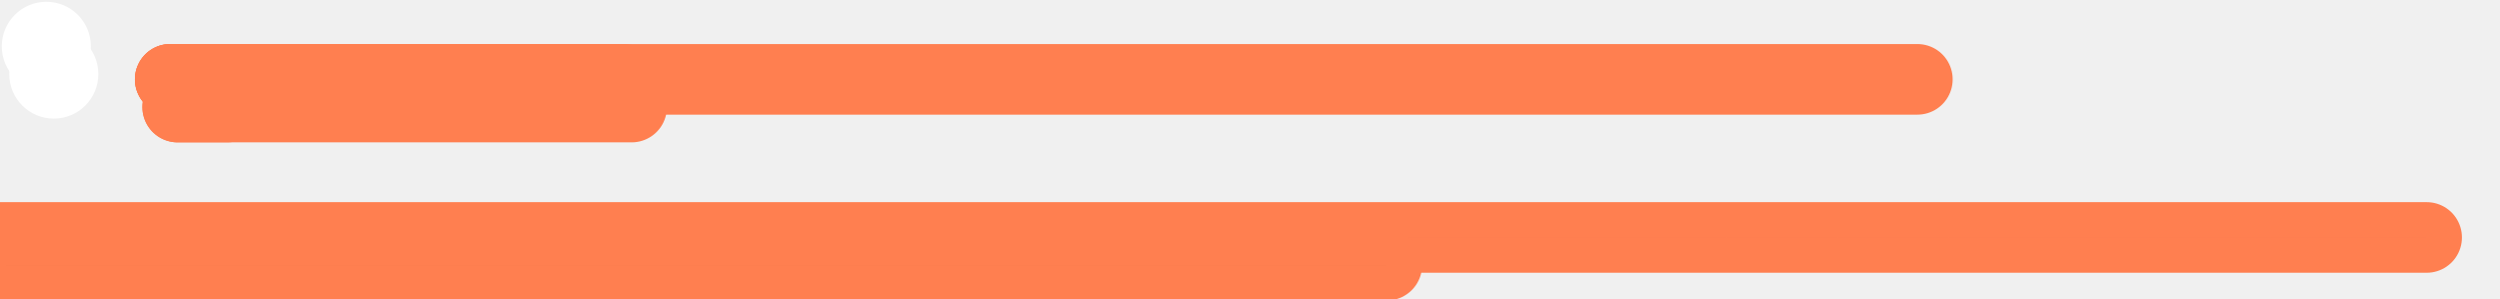
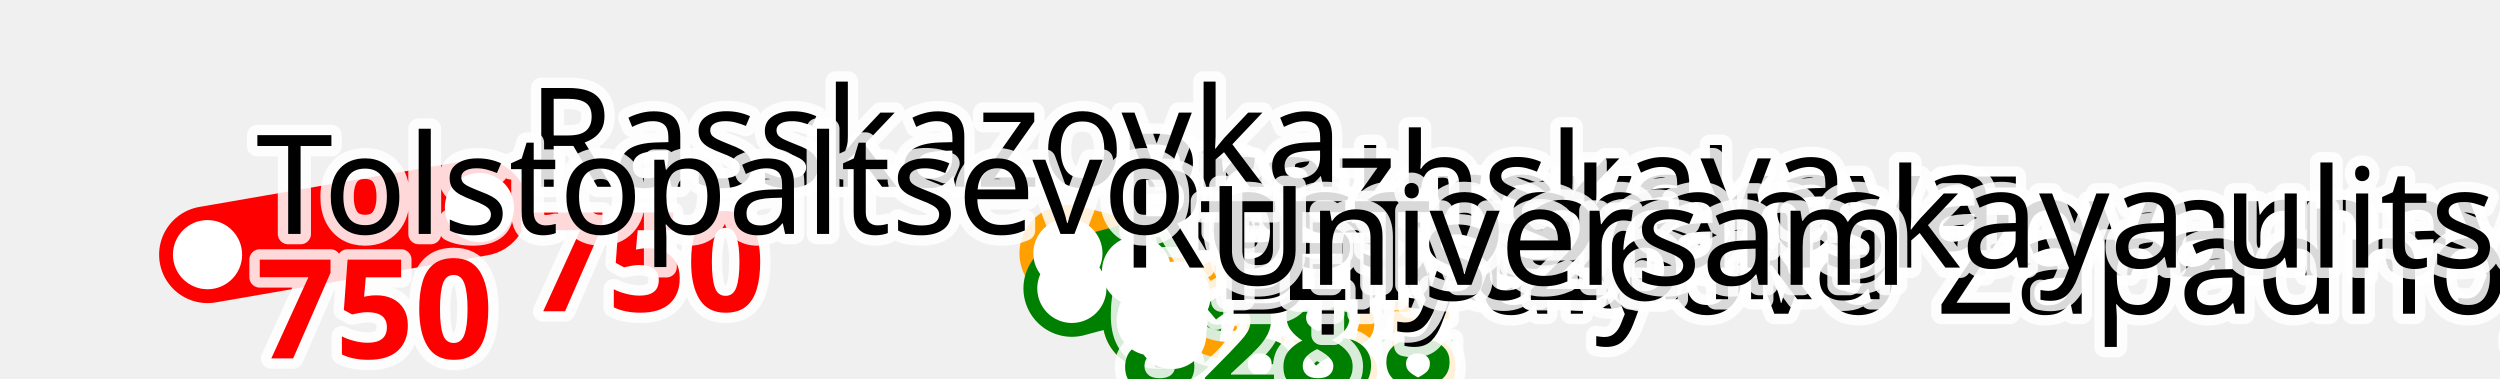
<svg xmlns="http://www.w3.org/2000/svg" version="1.1">
-   <polyline points="25924.4,35685.7 22325.6,22325.6 25924.4,35685.7" fill="none" stroke="rgba(195,60,81,0.624)" stroke-width="38727.6" stroke-linecap="round" stroke-linejoin="round" />
-   <polyline points="22325.6,22325.6 25924.4,35685.7 22325.6,22325.6" fill="none" stroke="rgb(2,81,213)" stroke-width="38727.6" stroke-linecap="round" stroke-linejoin="round" />
-   <polyline points="22325.6,22325.6 25924.4,35685.7 22325.6,22325.6" fill="none" stroke="rgba(81,152,19,0.683)" stroke-width="38727.6" stroke-linecap="round" stroke-linejoin="round" />
-   <text fill="coral" stroke="coral" stroke-width="34006.7" stroke-linecap="round" stroke-linejoin="round" x="25924.4" y="35685.7" dx="59718.9" dy="15913.5" font-size="78497" font-family="Verdana" font-weight="bold">RkYZl</text>
-   <text fill="rgba(195,60,81,0.624)" x="25924.4" y="35685.7" dx="59718.9" dy="15913.5" font-size="78497" font-family="Verdana" font-weight="bold">RkYZl</text>
-   <text fill="coral" stroke="coral" stroke-width="34006.7" stroke-linecap="round" stroke-linejoin="round" x="22325.6" y="22325.6" dx="59718.9" dy="15913.5" font-size="78497" font-family="Verdana" font-weight="bold">RkYZl</text>
-   <text fill="rgba(195,60,81,0.624)" x="22325.6" y="22325.6" dx="59718.9" dy="15913.5" font-size="78497" font-family="Verdana" font-weight="bold">RkYZl</text>
-   <text fill="coral" stroke="coral" stroke-width="34006.7" stroke-linecap="round" stroke-linejoin="round" x="22325.6" y="22325.6" dx="59718.9" dy="15913.5" font-size="78497" font-family="Verdana" font-weight="bold">i</text>
-   <text fill="rgb(2,81,213)" x="22325.6" y="22325.6" dx="59718.9" dy="15913.5" font-size="78497" font-family="Verdana" font-weight="bold">i</text>
-   <text fill="coral" stroke="coral" stroke-width="34006.7" stroke-linecap="round" stroke-linejoin="round" x="25924.4" y="35685.7" dx="59718.9" dy="15913.5" font-size="78497" font-family="Verdana" font-weight="bold">i</text>
-   <text fill="rgb(2,81,213)" x="25924.4" y="35685.7" dx="59718.9" dy="15913.5" font-size="78497" font-family="Verdana" font-weight="bold">i</text>
-   <text fill="coral" stroke="coral" stroke-width="34006.7" stroke-linecap="round" stroke-linejoin="round" x="22325.6" y="22325.6" dx="59718.9" dy="15913.5" font-size="78497" font-family="Verdana" font-weight="bold">jUYheoA3Mcm2 kqTN</text>
-   <text fill="rgba(81,152,19,0.683)" x="22325.6" y="22325.6" dx="59718.9" dy="15913.5" font-size="78497" font-family="Verdana" font-weight="bold">jUYheoA3Mcm2 kqTN</text>
-   <circle cx="22325.6" cy="22325.6" r="21462.7" fill="white" />
-   <circle cx="25924.4" cy="35685.7" r="21462.7" fill="white" />
-   <text fill="coral" stroke="coral" stroke-width="34006.7" stroke-linecap="round" stroke-linejoin="round" x="22325.6" y="22325.6" dx="-23192" dy="92100.2" font-size="86988" font-family="Verdana">gtKSYiTpuO3KjmLenbqOj7iO</text>
-   <text fill="black" x="22325.6" y="22325.6" dx="-23192" dy="92100.2" font-size="86988" font-family="Verdana">gtKSYiTpuO3KjmLenbqOj7iO</text>
-   <text fill="coral" stroke="coral" stroke-width="34006.7" stroke-linecap="round" stroke-linejoin="round" x="25924.4" y="35685.7" dx="-23192" dy="92100.2" font-size="86988" font-family="Verdana">vtkKOKMLWRQv</text>
-   <text fill="black" x="25924.4" y="35685.7" dx="-23192" dy="92100.2" font-size="86988" font-family="Verdana">vtkKOKMLWRQv</text>
+   <polyline points="169.385,48.355 170,42.804 167.495,44.179 168.345,46.251 169.572,46.578 169.385,48.355" fill="none" stroke="green" stroke-width="14" stroke-linecap="round" stroke-linejoin="round" />
+   <polyline points="170,42.804 167.495,44.179 168.345,46.251 166.417,46.37 164.298,39.166 154.371,36.615 164.298,39.166 166.417,46.37 168.345,46.251 167.495,44.179 170,42.804" fill="none" stroke="rgb(255,160,0)" stroke-width="14" stroke-linecap="round" stroke-linejoin="round" />
+   <polyline points="30,36.813 69.304,30 30,36.813" fill="none" stroke="red" stroke-width="14" stroke-linecap="round" stroke-linejoin="round" />
+   <polyline points="169.385,48.355 166.417,46.37 168.345,46.251 167.495,44.179 164.298,39.166 154.943,41.688 164.298,39.166 167.495,44.179 168.345,46.251 166.417,46.37 169.385,48.355" fill="none" stroke="green" stroke-width="14" stroke-linecap="round" stroke-linejoin="round" />
+   <text fill="rgba(255,255,255,0.85)" stroke="rgba(255,255,255,0.85)" stroke-width="3" stroke-linecap="round" stroke-linejoin="round" x="169.385" y="48.355" dx="7" dy="15" font-size="20" font-family="Verdana" font-weight="bold">297</text>
+   <text fill="green" x="169.385" y="48.355" dx="7" dy="15" font-size="20" font-family="Verdana" font-weight="bold">297</text>
+   <text fill="rgba(255,255,255,0.85)" stroke="rgba(255,255,255,0.85)" stroke-width="3" stroke-linecap="round" stroke-linejoin="round" x="170" y="42.804" dx="7" dy="15" font-size="20" font-family="Verdana" font-weight="bold">635</text>
+   <text fill="rgb(255,160,0)" x="170" y="42.804" dx="7" dy="15" font-size="20" font-family="Verdana" font-weight="bold">635</text>
+   <text fill="rgba(255,255,255,0.85)" stroke="rgba(255,255,255,0.85)" stroke-width="3" stroke-linecap="round" stroke-linejoin="round" x="154.371" y="36.615" dx="7" dy="15" font-size="20" font-family="Verdana" font-weight="bold">635</text>
+   <text fill="rgb(255,160,0)" x="154.371" y="36.615" dx="7" dy="15" font-size="20" font-family="Verdana" font-weight="bold">635</text>
+   <text fill="rgba(255,255,255,0.85)" stroke="rgba(255,255,255,0.85)" stroke-width="3" stroke-linecap="round" stroke-linejoin="round" x="30" y="36.813" dx="7" dy="15" font-size="20" font-family="Verdana" font-weight="bold">750</text>
+   <text fill="red" x="30" y="36.813" dx="7" dy="15" font-size="20" font-family="Verdana" font-weight="bold">750</text>
+   <text fill="rgba(255,255,255,0.85)" stroke="rgba(255,255,255,0.85)" stroke-width="3" stroke-linecap="round" stroke-linejoin="round" x="69.304" y="30" dx="7" dy="15" font-size="20" font-family="Verdana" font-weight="bold">750</text>
+   <text fill="red" x="69.304" y="30" dx="7" dy="15" font-size="20" font-family="Verdana" font-weight="bold">750</text>
+   <text fill="rgba(255,255,255,0.85)" stroke="rgba(255,255,255,0.85)" stroke-width="3" stroke-linecap="round" stroke-linejoin="round" x="169.385" y="48.355" dx="7" dy="15" font-size="20" font-family="Verdana" font-weight="bold">828</text>
+   <text fill="green" x="169.385" y="48.355" dx="7" dy="15" font-size="20" font-family="Verdana" font-weight="bold">828</text>
+   <text fill="rgba(255,255,255,0.85)" stroke="rgba(255,255,255,0.85)" stroke-width="3" stroke-linecap="round" stroke-linejoin="round" x="154.943" y="41.688" dx="7" dy="15" font-size="20" font-family="Verdana" font-weight="bold">828</text>
+   <text fill="green" x="154.943" y="41.688" dx="7" dy="15" font-size="20" font-family="Verdana" font-weight="bold">828</text>
+   <circle cx="169.572" cy="46.578" r="5" fill="white" />
+   <circle cx="170" cy="42.804" r="5" fill="white" />
+   <circle cx="169.385" cy="48.355" r="5" fill="white" />
+   <circle cx="168.345" cy="46.251" r="5" fill="white" />
+   <circle cx="164.298" cy="39.166" r="5" fill="white" />
+   <circle cx="154.371" cy="36.615" r="5" fill="white" />
+   <circle cx="69.304" cy="30" r="5" fill="white" />
+   <circle cx="154.943" cy="41.688" r="5" fill="white" />
+   <circle cx="166.417" cy="46.37" r="5" fill="white" />
+   <circle cx="30" cy="36.813" r="5" fill="white" />
+   <circle cx="167.495" cy="44.179" r="5" fill="white" />
+   <text fill="rgba(255,255,255,0.85)" stroke="rgba(255,255,255,0.85)" stroke-width="3" stroke-linecap="round" stroke-linejoin="round" x="169.572" y="46.578" dx="7" dy="-3" font-size="20" font-family="Verdana">Apteka</text>
+   <text fill="black" x="169.572" y="46.578" dx="7" dy="-3" font-size="20" font-family="Verdana">Apteka</text>
+   <text fill="rgba(255,255,255,0.85)" stroke="rgba(255,255,255,0.85)" stroke-width="3" stroke-linecap="round" stroke-linejoin="round" x="170" y="42.804" dx="7" dy="-3" font-size="20" font-family="Verdana">Biryulyovo Tovarnaya</text>
+   <text fill="black" x="170" y="42.804" dx="7" dy="-3" font-size="20" font-family="Verdana">Biryulyovo Tovarnaya</text>
+   <text fill="rgba(255,255,255,0.85)" stroke="rgba(255,255,255,0.85)" stroke-width="3" stroke-linecap="round" stroke-linejoin="round" x="169.385" y="48.355" dx="7" dy="-3" font-size="20" font-family="Verdana">Biryulyovo Zapadnoye</text>
+   <text fill="black" x="169.385" y="48.355" dx="7" dy="-3" font-size="20" font-family="Verdana">Biryulyovo Zapadnoye</text>
+   <text fill="rgba(255,255,255,0.85)" stroke="rgba(255,255,255,0.85)" stroke-width="3" stroke-linecap="round" stroke-linejoin="round" x="168.345" y="46.251" dx="7" dy="-3" font-size="20" font-family="Verdana">Biryusinka</text>
+   <text fill="black" x="168.345" y="46.251" dx="7" dy="-3" font-size="20" font-family="Verdana">Biryusinka</text>
+   <text fill="rgba(255,255,255,0.85)" stroke="rgba(255,255,255,0.85)" stroke-width="3" stroke-linecap="round" stroke-linejoin="round" x="164.298" y="39.166" dx="7" dy="-3" font-size="20" font-family="Verdana">Pokrovskaya</text>
+   <text fill="black" x="164.298" y="39.166" dx="7" dy="-3" font-size="20" font-family="Verdana">Pokrovskaya</text>
+   <text fill="rgba(255,255,255,0.85)" stroke="rgba(255,255,255,0.85)" stroke-width="3" stroke-linecap="round" stroke-linejoin="round" x="154.371" y="36.615" dx="7" dy="-3" font-size="20" font-family="Verdana">Prazhskaya</text>
+   <text fill="black" x="154.371" y="36.615" dx="7" dy="-3" font-size="20" font-family="Verdana">Prazhskaya</text>
+   <text fill="rgba(255,255,255,0.85)" stroke="rgba(255,255,255,0.85)" stroke-width="3" stroke-linecap="round" stroke-linejoin="round" x="69.304" y="30" dx="7" dy="-3" font-size="20" font-family="Verdana">Rasskazovka</text>
+   <text fill="black" x="69.304" y="30" dx="7" dy="-3" font-size="20" font-family="Verdana">Rasskazovka</text>
+   <text fill="rgba(255,255,255,0.85)" stroke="rgba(255,255,255,0.85)" stroke-width="3" stroke-linecap="round" stroke-linejoin="round" x="154.943" y="41.688" dx="7" dy="-3" font-size="20" font-family="Verdana">Rossoshanskaya ulitsa</text>
+   <text fill="black" x="154.943" y="41.688" dx="7" dy="-3" font-size="20" font-family="Verdana">Rossoshanskaya ulitsa</text>
+   <text fill="rgba(255,255,255,0.85)" stroke="rgba(255,255,255,0.85)" stroke-width="3" stroke-linecap="round" stroke-linejoin="round" x="166.417" y="46.37" dx="7" dy="-3" font-size="20" font-family="Verdana">TETs 26</text>
+   <text fill="black" x="166.417" y="46.37" dx="7" dy="-3" font-size="20" font-family="Verdana">TETs 26</text>
+   <text fill="rgba(255,255,255,0.85)" stroke="rgba(255,255,255,0.85)" stroke-width="3" stroke-linecap="round" stroke-linejoin="round" x="30" y="36.813" dx="7" dy="-3" font-size="20" font-family="Verdana">Tolstopaltsevo</text>
+   <text fill="black" x="30" y="36.813" dx="7" dy="-3" font-size="20" font-family="Verdana">Tolstopaltsevo</text>
+   <text fill="rgba(255,255,255,0.85)" stroke="rgba(255,255,255,0.85)" stroke-width="3" stroke-linecap="round" stroke-linejoin="round" x="167.495" y="44.179" dx="7" dy="-3" font-size="20" font-family="Verdana">Universam</text>
+   <text fill="black" x="167.495" y="44.179" dx="7" dy="-3" font-size="20" font-family="Verdana">Universam</text>
</svg>
